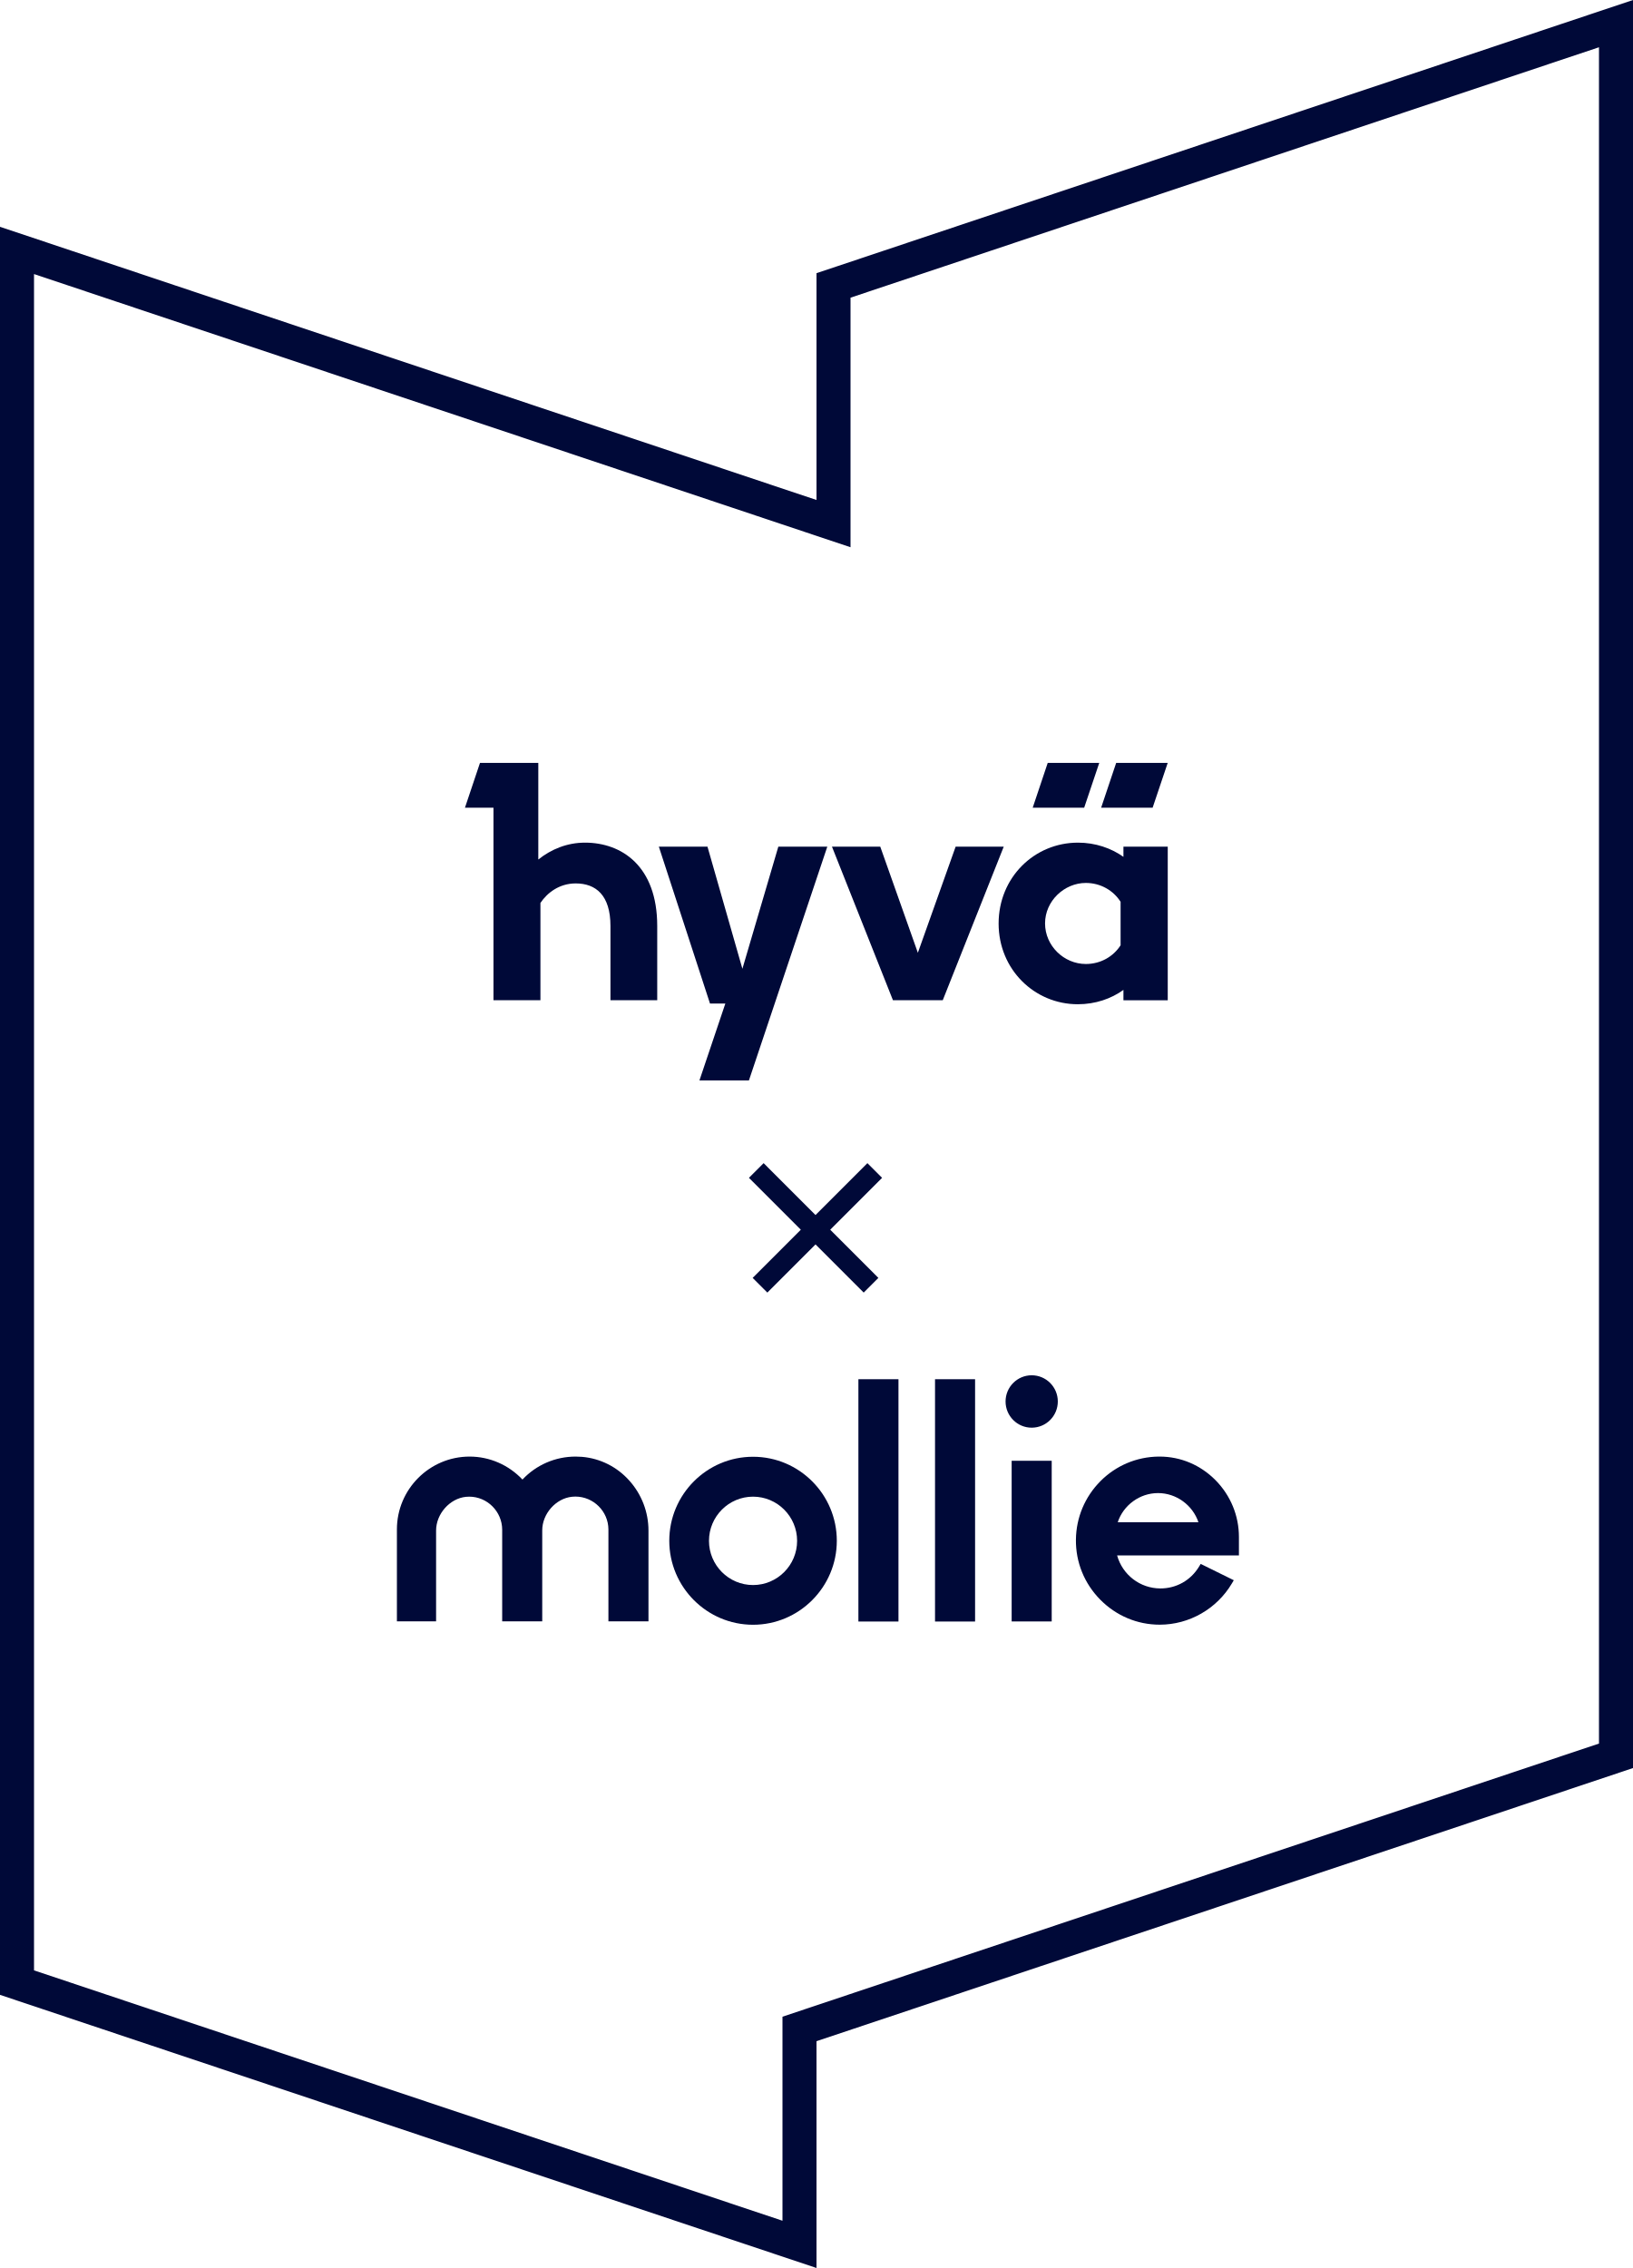
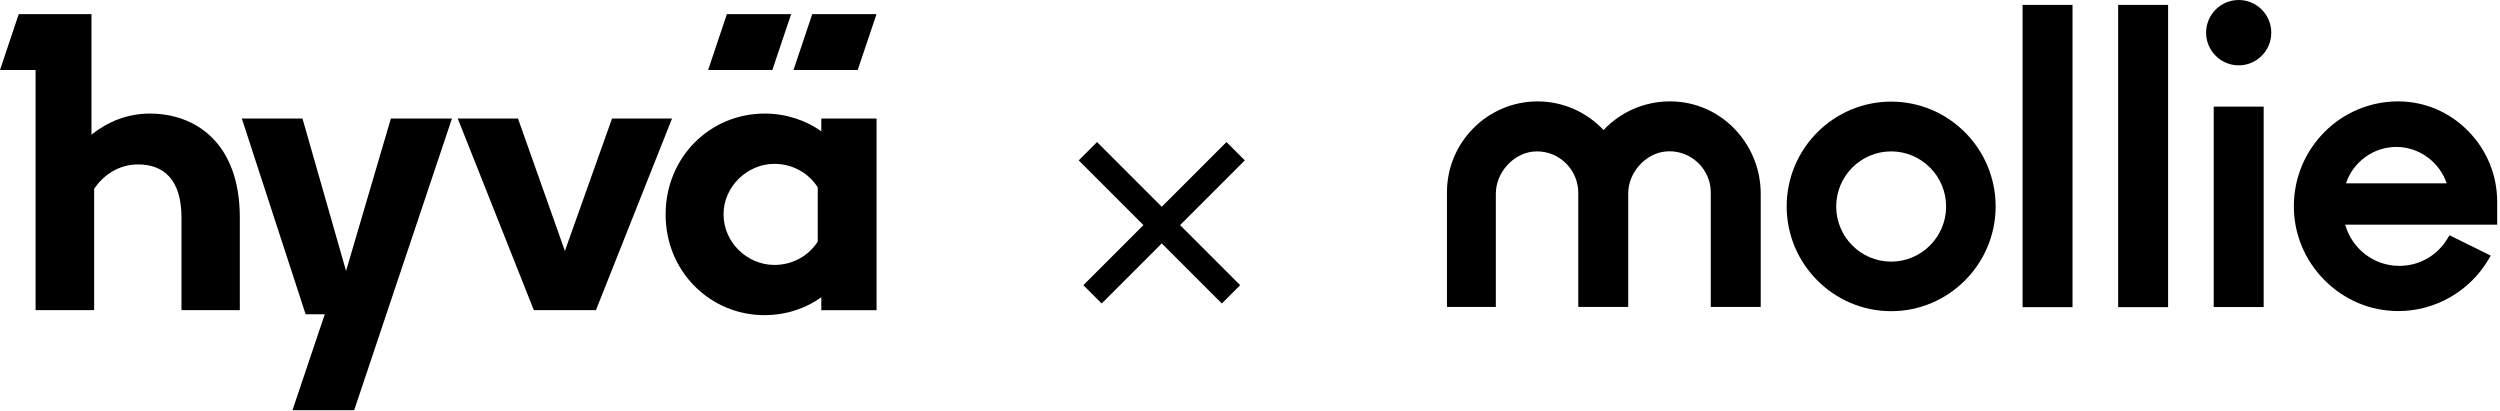
- <svg xmlns="http://www.w3.org/2000/svg" width="144" height="200" viewBox="0 0 144 200" fill="none">
-   <path d="M142.5 2.084V154.833L71.524 178.577L70.5 178.92V180V197.916L1.5 174.833V22.084L71.524 45.513L73.5 46.174V44.09V25.17L142.5 2.084Z" stroke="#000938" stroke-width="3" />
-   <path d="M47.468 75.795C48.616 74.881 50.015 74.307 51.59 74.307C54.817 74.308 57.955 76.37 57.955 81.659V88.202H53.831V81.659C53.831 78.934 52.535 77.903 50.767 77.903C49.308 77.903 48.247 78.741 47.656 79.626V88.202H43.515V71.226H41L42.325 67.277H47.468V75.795Z" fill="#000938" />
-   <path fill-rule="evenodd" clip-rule="evenodd" d="M99.066 75.56C97.989 74.793 96.589 74.307 95.059 74.307C91.199 74.307 88.059 77.388 88.059 81.441C88.059 85.494 91.228 88.558 95.042 88.558C96.589 88.558 97.989 88.072 99.066 87.292V88.206H102.973V74.659H99.066V75.56ZM98.815 83.356C98.182 84.346 97.063 85.008 95.751 85.008C93.818 85.008 92.154 83.403 92.154 81.428C92.154 79.454 93.848 77.861 95.751 77.861C97.046 77.861 98.182 78.523 98.815 79.525V83.356Z" fill="#000938" />
-   <path d="M62.386 74.659L65.466 85.431L68.635 74.659H72.953L66.041 95.277H61.677L63.962 88.495H62.608L58.097 74.659H62.386Z" fill="#000938" />
-   <path d="M80.938 84.019L84.27 74.659H88.512L83.134 88.202H78.741L73.363 74.659H77.622L80.938 84.019Z" fill="#000938" />
-   <path d="M96.933 67.277H92.389L91.065 71.226H95.604L96.933 67.277Z" fill="#000938" />
-   <path d="M98.425 67.277H102.969L101.64 71.226H97.1L98.425 67.277Z" fill="#000938" />
-   <path fill-rule="evenodd" clip-rule="evenodd" d="M66.404 128.462C62.327 128.462 59.018 131.788 59.018 135.87C59.018 139.951 62.335 143.277 66.404 143.277C70.474 143.277 73.791 139.951 73.791 135.87C73.791 131.788 70.482 128.462 66.404 128.462ZM66.404 139.774C64.262 139.774 62.519 138.026 62.519 135.877C62.519 133.729 64.262 131.981 66.404 131.981C68.547 131.981 70.29 133.729 70.29 135.877C70.29 138.026 68.547 139.774 66.404 139.774Z" fill="#000938" />
-   <path d="M90.975 125.898C92.248 125.898 93.279 124.863 93.279 123.587C93.279 122.312 92.248 121.277 90.975 121.277C89.703 121.277 88.672 122.312 88.672 123.587C88.672 124.863 89.703 125.898 90.975 125.898Z" fill="#000938" />
-   <path fill-rule="evenodd" clip-rule="evenodd" d="M51.324 128.469C51.132 128.454 50.948 128.446 50.756 128.446C48.975 128.446 47.285 129.178 46.072 130.472C44.859 129.186 43.178 128.446 41.411 128.446C37.879 128.446 35 131.326 35 134.868V142.977H38.455V134.969C38.455 133.498 39.661 132.143 41.081 131.996C41.181 131.989 41.281 131.981 41.373 131.981C42.97 131.981 44.276 133.29 44.283 134.892V142.977H47.815V134.953C47.815 133.49 49.013 132.135 50.441 131.989C50.541 131.981 50.641 131.973 50.733 131.973C52.33 131.973 53.643 133.274 53.651 134.868V142.977H57.183V134.969C57.183 133.344 56.584 131.781 55.501 130.572C54.419 129.355 52.937 128.608 51.324 128.469Z" fill="#000938" />
-   <path d="M79.228 121.624H75.695V142.992H79.228V121.624Z" fill="#000938" />
-   <path d="M85.984 121.624H82.452V142.992H85.984V121.624Z" fill="#000938" />
-   <path d="M92.741 128.816H89.209V142.985H92.741V128.816Z" fill="#000938" />
-   <path fill-rule="evenodd" clip-rule="evenodd" d="M109.25 135.538C109.25 133.66 108.521 131.888 107.2 130.541C105.871 129.193 104.121 128.446 102.255 128.446C102.224 128.446 102.194 128.446 102.163 128.446C100.228 128.469 98.4 129.24 97.034 130.618C95.667 131.996 94.899 133.821 94.876 135.769C94.853 137.756 95.613 139.635 97.018 141.06C98.423 142.484 100.282 143.27 102.263 143.27H102.27C104.866 143.27 107.3 141.876 108.628 139.635L108.797 139.35L105.879 137.91L105.733 138.149C105.004 139.358 103.737 140.074 102.332 140.074C100.535 140.074 98.984 138.873 98.508 137.163H109.25V135.538ZM102.117 131.665C103.729 131.665 105.173 132.728 105.68 134.237H98.562C99.061 132.728 100.504 131.665 102.117 131.665Z" fill="#000938" />
-   <path fill-rule="evenodd" clip-rule="evenodd" d="M71.914 109.029L76.162 113.277L76.75 112.689L72.502 108.441L77.077 103.866L76.489 103.277L71.914 107.853L67.338 103.277L66.75 103.866L71.325 108.441L67.077 112.689L67.666 113.277L71.914 109.029Z" fill="#000938" />
-   <path d="M76.162 113.277L75.808 113.631L76.162 113.984L76.515 113.631L76.162 113.277ZM71.914 109.029L72.267 108.676L71.914 108.322L71.56 108.676L71.914 109.029ZM76.75 112.689L77.104 113.043L77.457 112.689L77.104 112.336L76.75 112.689ZM72.502 108.441L72.148 108.087L71.795 108.441L72.148 108.795L72.502 108.441ZM77.077 103.866L77.431 104.219L77.784 103.866L77.431 103.512L77.077 103.866ZM76.489 103.277L76.843 102.924L76.489 102.57L76.136 102.924L76.489 103.277ZM71.914 107.853L71.56 108.206L71.914 108.56L72.267 108.206L71.914 107.853ZM67.338 103.277L67.692 102.924L67.338 102.57L66.985 102.924L67.338 103.277ZM66.75 103.866L66.396 103.512L66.043 103.866L66.396 104.219L66.75 103.866ZM71.325 108.441L71.679 108.795L72.032 108.441L71.679 108.087L71.325 108.441ZM67.077 112.689L66.724 112.336L66.37 112.689L66.724 113.043L67.077 112.689ZM67.666 113.277L67.312 113.631L67.666 113.984L68.019 113.631L67.666 113.277ZM76.515 112.924L72.267 108.676L71.56 109.383L75.808 113.631L76.515 112.924ZM76.396 112.336L75.808 112.924L76.515 113.631L77.104 113.043L76.396 112.336ZM72.148 108.795L76.396 113.043L77.104 112.336L72.856 108.087L72.148 108.795ZM72.856 108.795L77.431 104.219L76.724 103.512L72.148 108.087L72.856 108.795ZM77.431 103.512L76.843 102.924L76.136 103.631L76.724 104.219L77.431 103.512ZM76.136 102.924L71.56 107.499L72.267 108.206L76.843 103.631L76.136 102.924ZM66.985 103.631L71.56 108.206L72.267 107.499L67.692 102.924L66.985 103.631ZM67.104 104.219L67.692 103.631L66.985 102.924L66.396 103.512L67.104 104.219ZM71.679 108.087L67.104 103.512L66.396 104.219L70.972 108.795L71.679 108.087ZM70.972 108.087L66.724 112.336L67.431 113.043L71.679 108.795L70.972 108.087ZM66.724 113.043L67.312 113.631L68.019 112.924L67.431 112.336L66.724 113.043ZM68.019 113.631L72.267 109.383L71.56 108.676L67.312 112.924L68.019 113.631Z" fill="#000938" />
+ <svg xmlns="http://www.w3.org/2000/svg" width="707" height="116" viewBox="0 0 707 116" fill="none">
+   <path d="M25.871 38.069C30.463 34.416 36.06 32.119 42.361 32.117C55.268 32.121 67.82 40.371 67.82 61.526V87.698H51.322V61.526C51.322 50.627 46.141 46.503 39.066 46.503C33.231 46.503 28.989 49.856 26.625 53.394V87.698H10.06V19.794H0L5.298 4H25.871V38.069Z" fill="black" />
+   <path fill-rule="evenodd" clip-rule="evenodd" d="M232.265 37.13C227.956 34.062 222.356 32.117 216.237 32.117C200.795 32.117 188.237 44.441 188.237 60.654C188.237 76.867 200.912 89.123 216.17 89.123C222.356 89.123 227.956 87.178 232.265 84.06V87.715H247.892V33.526H232.265V37.13ZM231.259 68.316C228.728 72.273 224.251 74.922 219.003 74.922C211.274 74.922 204.617 68.501 204.617 60.604C204.617 52.707 211.391 46.335 219.003 46.335C224.184 46.335 228.728 48.984 231.259 52.992V68.316Z" fill="black" />
+   <path d="M85.542 33.526L97.866 76.616L110.541 33.526H127.811L100.163 116H82.709L91.847 88.872H86.431L68.39 33.526H85.542Z" fill="black" />
+   <path d="M159.751 70.965L173.08 33.526H190.048L168.536 87.698H150.965L129.454 33.526H146.488L159.751 70.965Z" fill="black" />
+   <path d="M223.733 4H205.558L200.26 19.794H218.418L223.733 4Z" fill="black" />
+   <path d="M229.7 4H247.875L242.56 19.794H224.402L229.7 4Z" fill="black" />
+   <path d="M349.201 45.352L330.898 63.654L347.892 80.647L345.539 83L328.546 66.007L311.554 83L309.201 80.647L326.193 63.654L307.892 45.352L310.244 43L328.546 61.302L346.848 43L349.201 45.352Z" fill="black" />
+   <path d="M349.201 45.352L350.615 46.767L352.03 45.352L350.615 43.938L349.201 45.352ZM330.898 63.654L329.484 62.24L328.07 63.654L329.484 65.069L330.898 63.654ZM347.892 80.647L349.306 82.062L350.72 80.647L349.306 79.233L347.892 80.647ZM345.539 83L344.125 84.414L345.539 85.828L346.953 84.414L345.539 83ZM328.546 66.007L329.96 64.593L328.546 63.178L327.132 64.593L328.546 66.007ZM311.554 83L310.139 84.414L311.554 85.829L312.968 84.414L311.554 83ZM309.201 80.647L307.787 79.233L306.373 80.647L307.787 82.062L309.201 80.647ZM326.193 63.654L327.608 65.069L329.022 63.654L327.608 62.24L326.193 63.654ZM307.892 45.352L306.477 43.938L305.063 45.352L306.477 46.767L307.892 45.352ZM310.244 43L311.658 41.586L310.244 40.172L308.83 41.586L310.244 43ZM328.546 61.302L327.132 62.716L328.546 64.13L329.96 62.716L328.546 61.302ZM346.848 43L348.262 41.586L346.847 40.172L345.433 41.586L346.848 43ZM349.201 45.352L347.787 43.938L329.484 62.24L330.898 63.654L332.313 65.069L350.615 46.767L349.201 45.352ZM330.898 63.654L329.484 65.069L346.477 82.062L347.892 80.647L349.306 79.233L332.313 62.24L330.898 63.654ZM347.892 80.647L346.477 79.233L344.125 81.586L345.539 83L346.953 84.414L349.306 82.062L347.892 80.647ZM345.539 83L346.953 81.586L329.96 64.593L328.546 66.007L327.132 67.421L344.125 84.414L345.539 83ZM328.546 66.007L327.132 64.593L310.139 81.586L311.554 83L312.968 84.414L329.96 67.421L328.546 66.007ZM311.554 83L312.968 81.586L310.615 79.233L309.201 80.647L307.787 82.062L310.139 84.414L311.554 83ZM309.201 80.647L310.615 82.062L327.608 65.069L326.193 63.654L324.779 62.24L307.787 79.233L309.201 80.647ZM326.193 63.654L327.608 62.24L309.306 43.938L307.892 45.352L306.477 46.767L324.779 65.069L326.193 63.654ZM307.892 45.352L309.306 46.767L311.658 44.414L310.244 43L308.83 41.586L306.477 43.938L307.892 45.352ZM310.244 43L308.83 44.414L327.132 62.716L328.546 61.302L329.96 59.888L311.658 41.586L310.244 43ZM328.546 61.302L329.96 62.716L348.262 44.414L346.848 43L345.433 41.586L327.132 59.888L328.546 61.302ZM346.848 43L345.434 44.414L347.787 46.767L349.201 45.352L350.615 43.938L348.262 41.586L346.848 43Z" fill="black" />
+   <path fill-rule="evenodd" clip-rule="evenodd" d="M534.819 28.738C518.51 28.738 505.272 42.044 505.272 58.369C505.272 74.694 518.541 88 534.819 88C551.097 88 564.365 74.694 564.365 58.369C564.365 42.044 551.128 28.738 534.819 28.738ZM534.819 73.985C526.25 73.985 519.278 66.994 519.278 58.4C519.278 49.806 526.25 42.814 534.819 42.814C543.388 42.814 550.36 49.806 550.36 58.4C550.36 66.994 543.388 73.985 534.819 73.985Z" fill="black" />
+   <path d="M633.102 18.481C638.191 18.481 642.316 14.344 642.316 9.24C642.316 4.137 638.191 0 633.102 0C628.014 0 623.888 4.137 623.888 9.24C623.888 14.344 628.014 18.481 633.102 18.481Z" fill="black" />
+   <path fill-rule="evenodd" clip-rule="evenodd" d="M474.498 28.768C473.73 28.707 472.993 28.676 472.225 28.676C465.1 28.676 458.343 31.602 453.49 36.777C448.637 31.633 441.911 28.676 434.847 28.676C420.719 28.676 409.201 40.196 409.201 54.364V86.798H423.022V54.765C423.022 48.882 427.844 43.461 433.526 42.876C433.925 42.845 434.325 42.814 434.693 42.814C441.082 42.814 446.303 48.05 446.334 54.457V86.798H460.462V54.703C460.462 48.851 465.253 43.43 470.966 42.845C471.365 42.814 471.764 42.783 472.133 42.783C478.521 42.783 483.773 47.988 483.804 54.364V86.798H497.932V54.765C497.932 48.266 495.537 42.013 491.206 37.177C486.875 32.311 480.948 29.323 474.498 28.768Z" fill="black" />
+   <path d="M586.111 1.386H571.982V86.86H586.111V1.386Z" fill="black" />
+   <path d="M613.139 1.386H599.01V86.86H613.139V1.386Z" fill="black" />
+   <path d="M640.166 30.155H626.038V86.829H640.166V30.155Z" fill="black" />
+   <path fill-rule="evenodd" clip-rule="evenodd" d="M706.201 57.044C706.201 49.529 703.283 42.444 698 37.054C692.687 31.664 685.684 28.676 678.221 28.676C678.098 28.676 677.975 28.676 677.852 28.676C670.113 28.768 662.803 31.849 657.336 37.362C651.869 42.876 648.797 50.176 648.705 57.968C648.613 65.915 651.654 73.43 657.274 79.129C662.895 84.827 670.328 87.969 678.252 87.969H678.283C688.663 87.969 698.4 82.394 703.713 73.43L704.389 72.291L692.717 66.531L692.134 67.486C689.216 72.322 684.149 75.186 678.528 75.186C671.341 75.186 665.137 70.381 663.232 63.543H706.201V57.044ZM677.668 41.551C684.118 41.551 689.892 45.802 691.919 51.839H663.448C665.444 45.802 671.218 41.551 677.668 41.551Z" fill="black" />
</svg>
